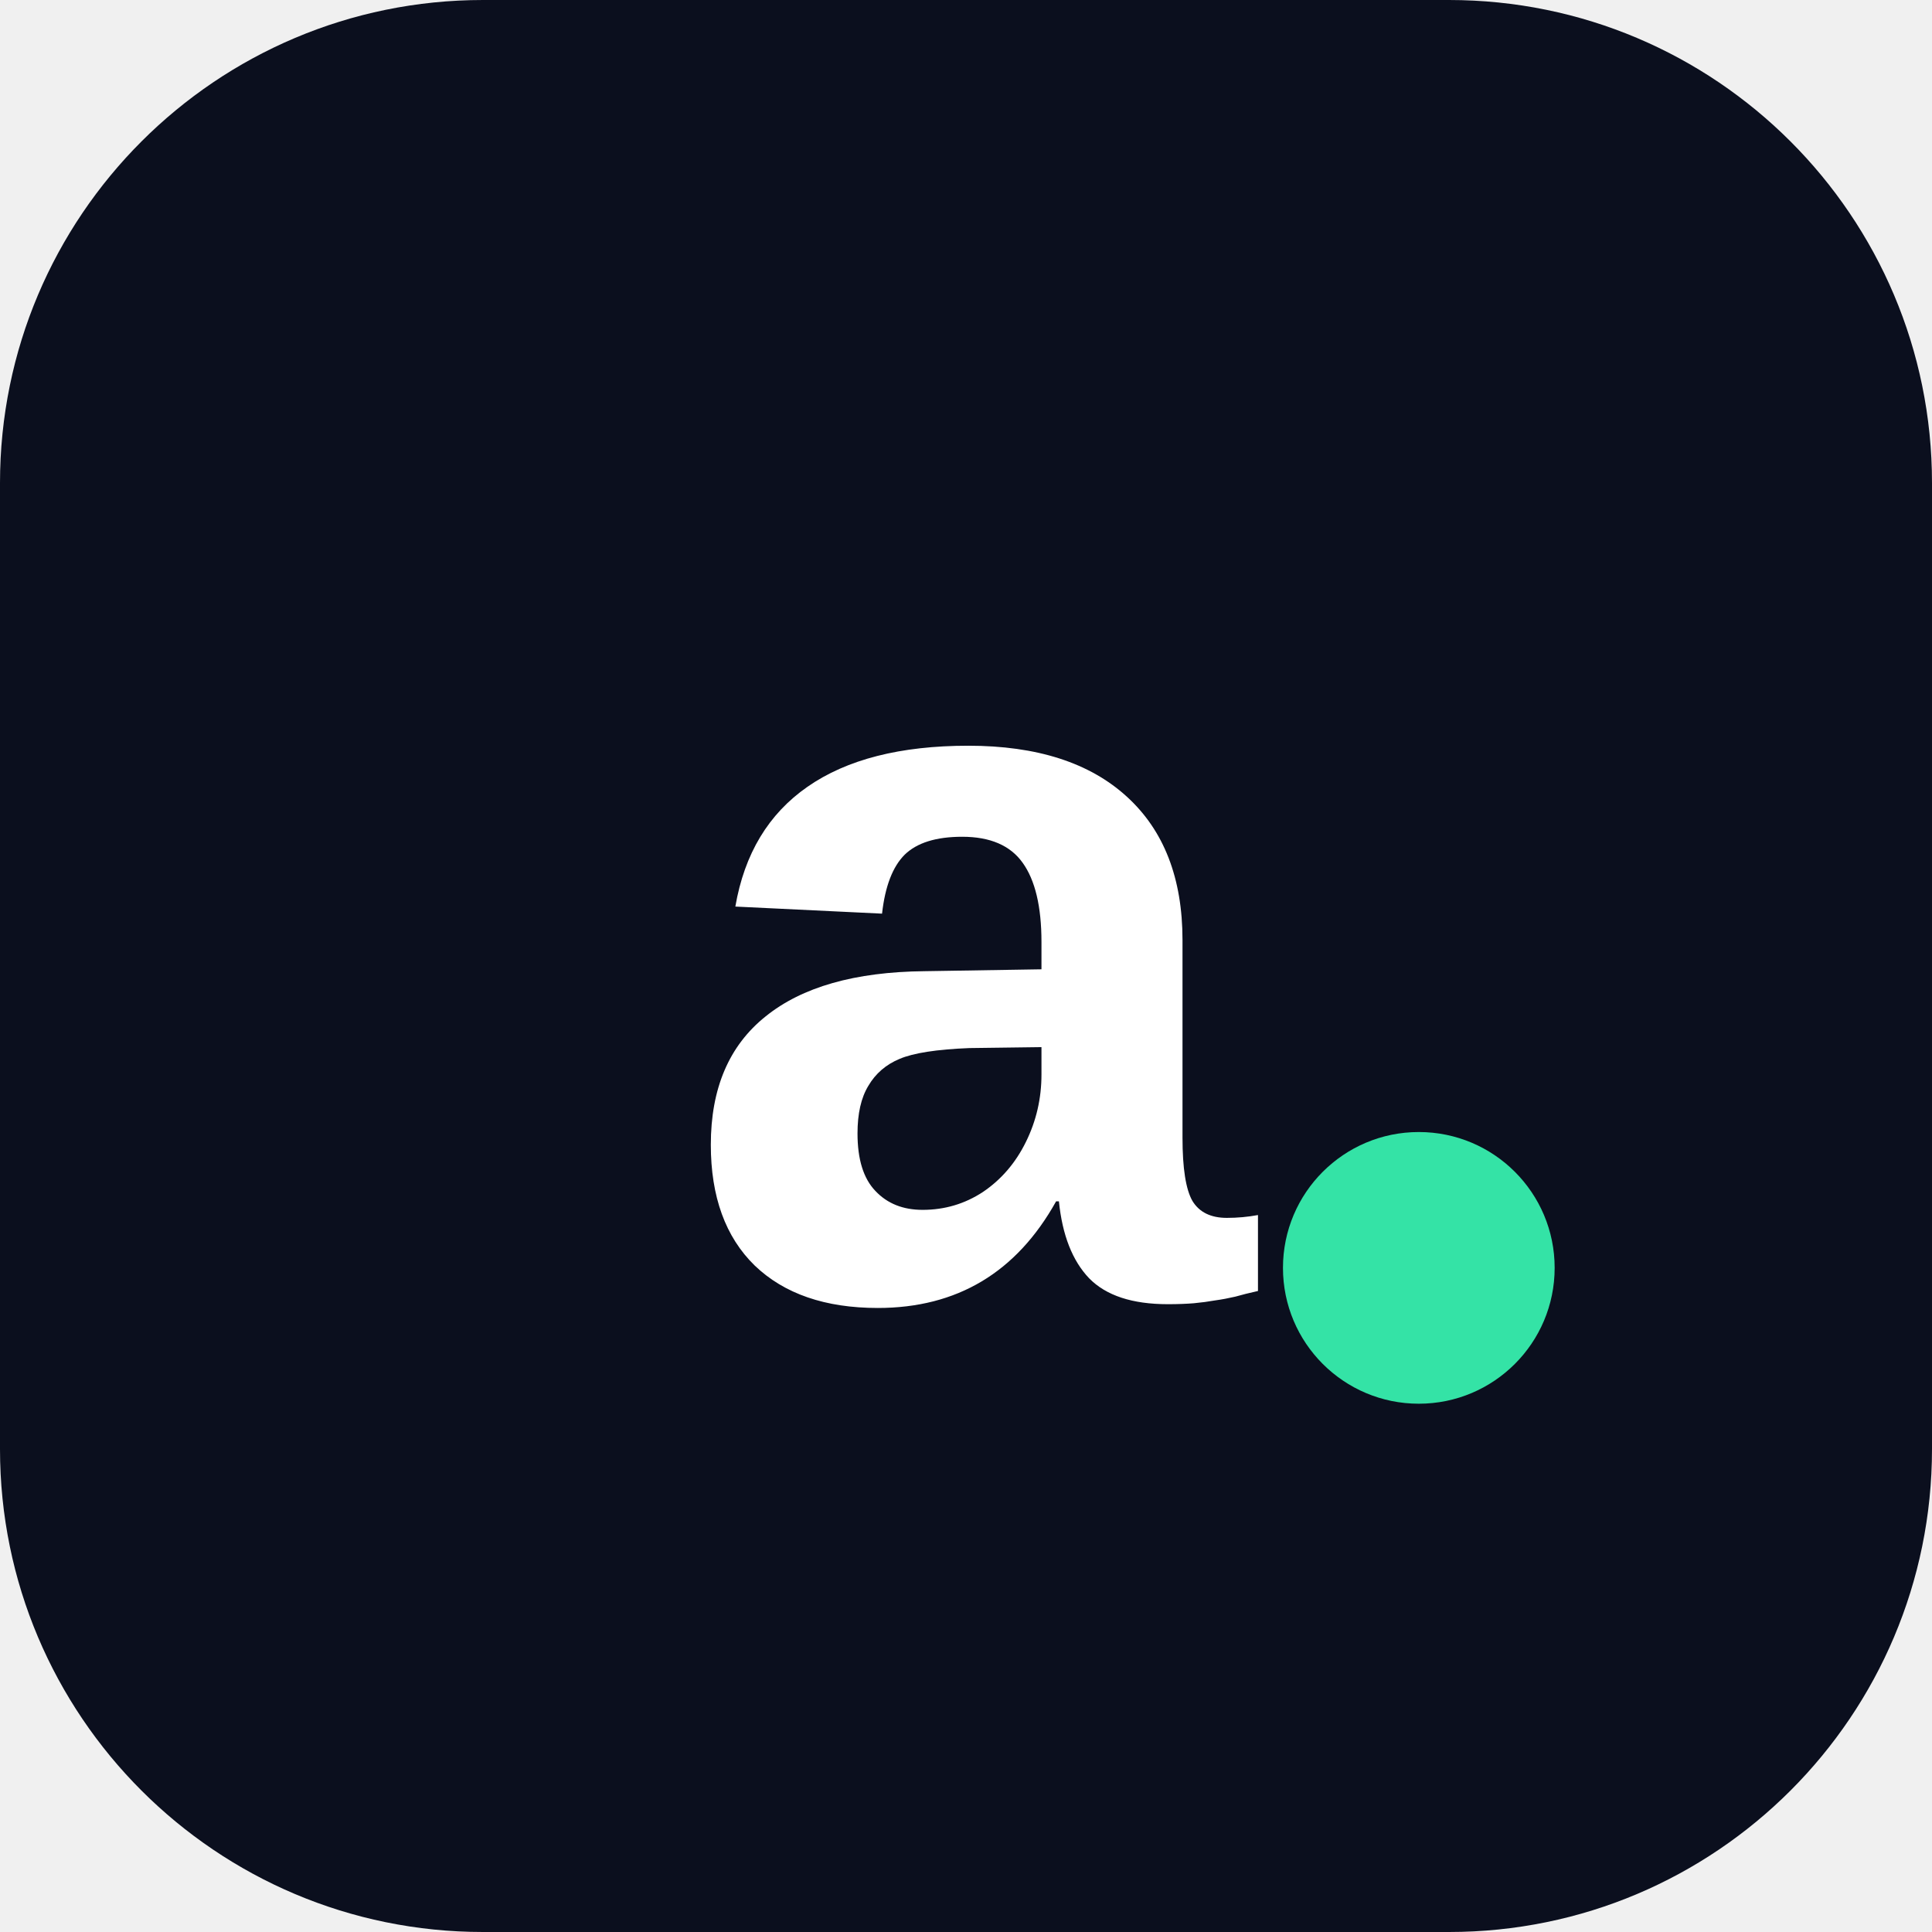
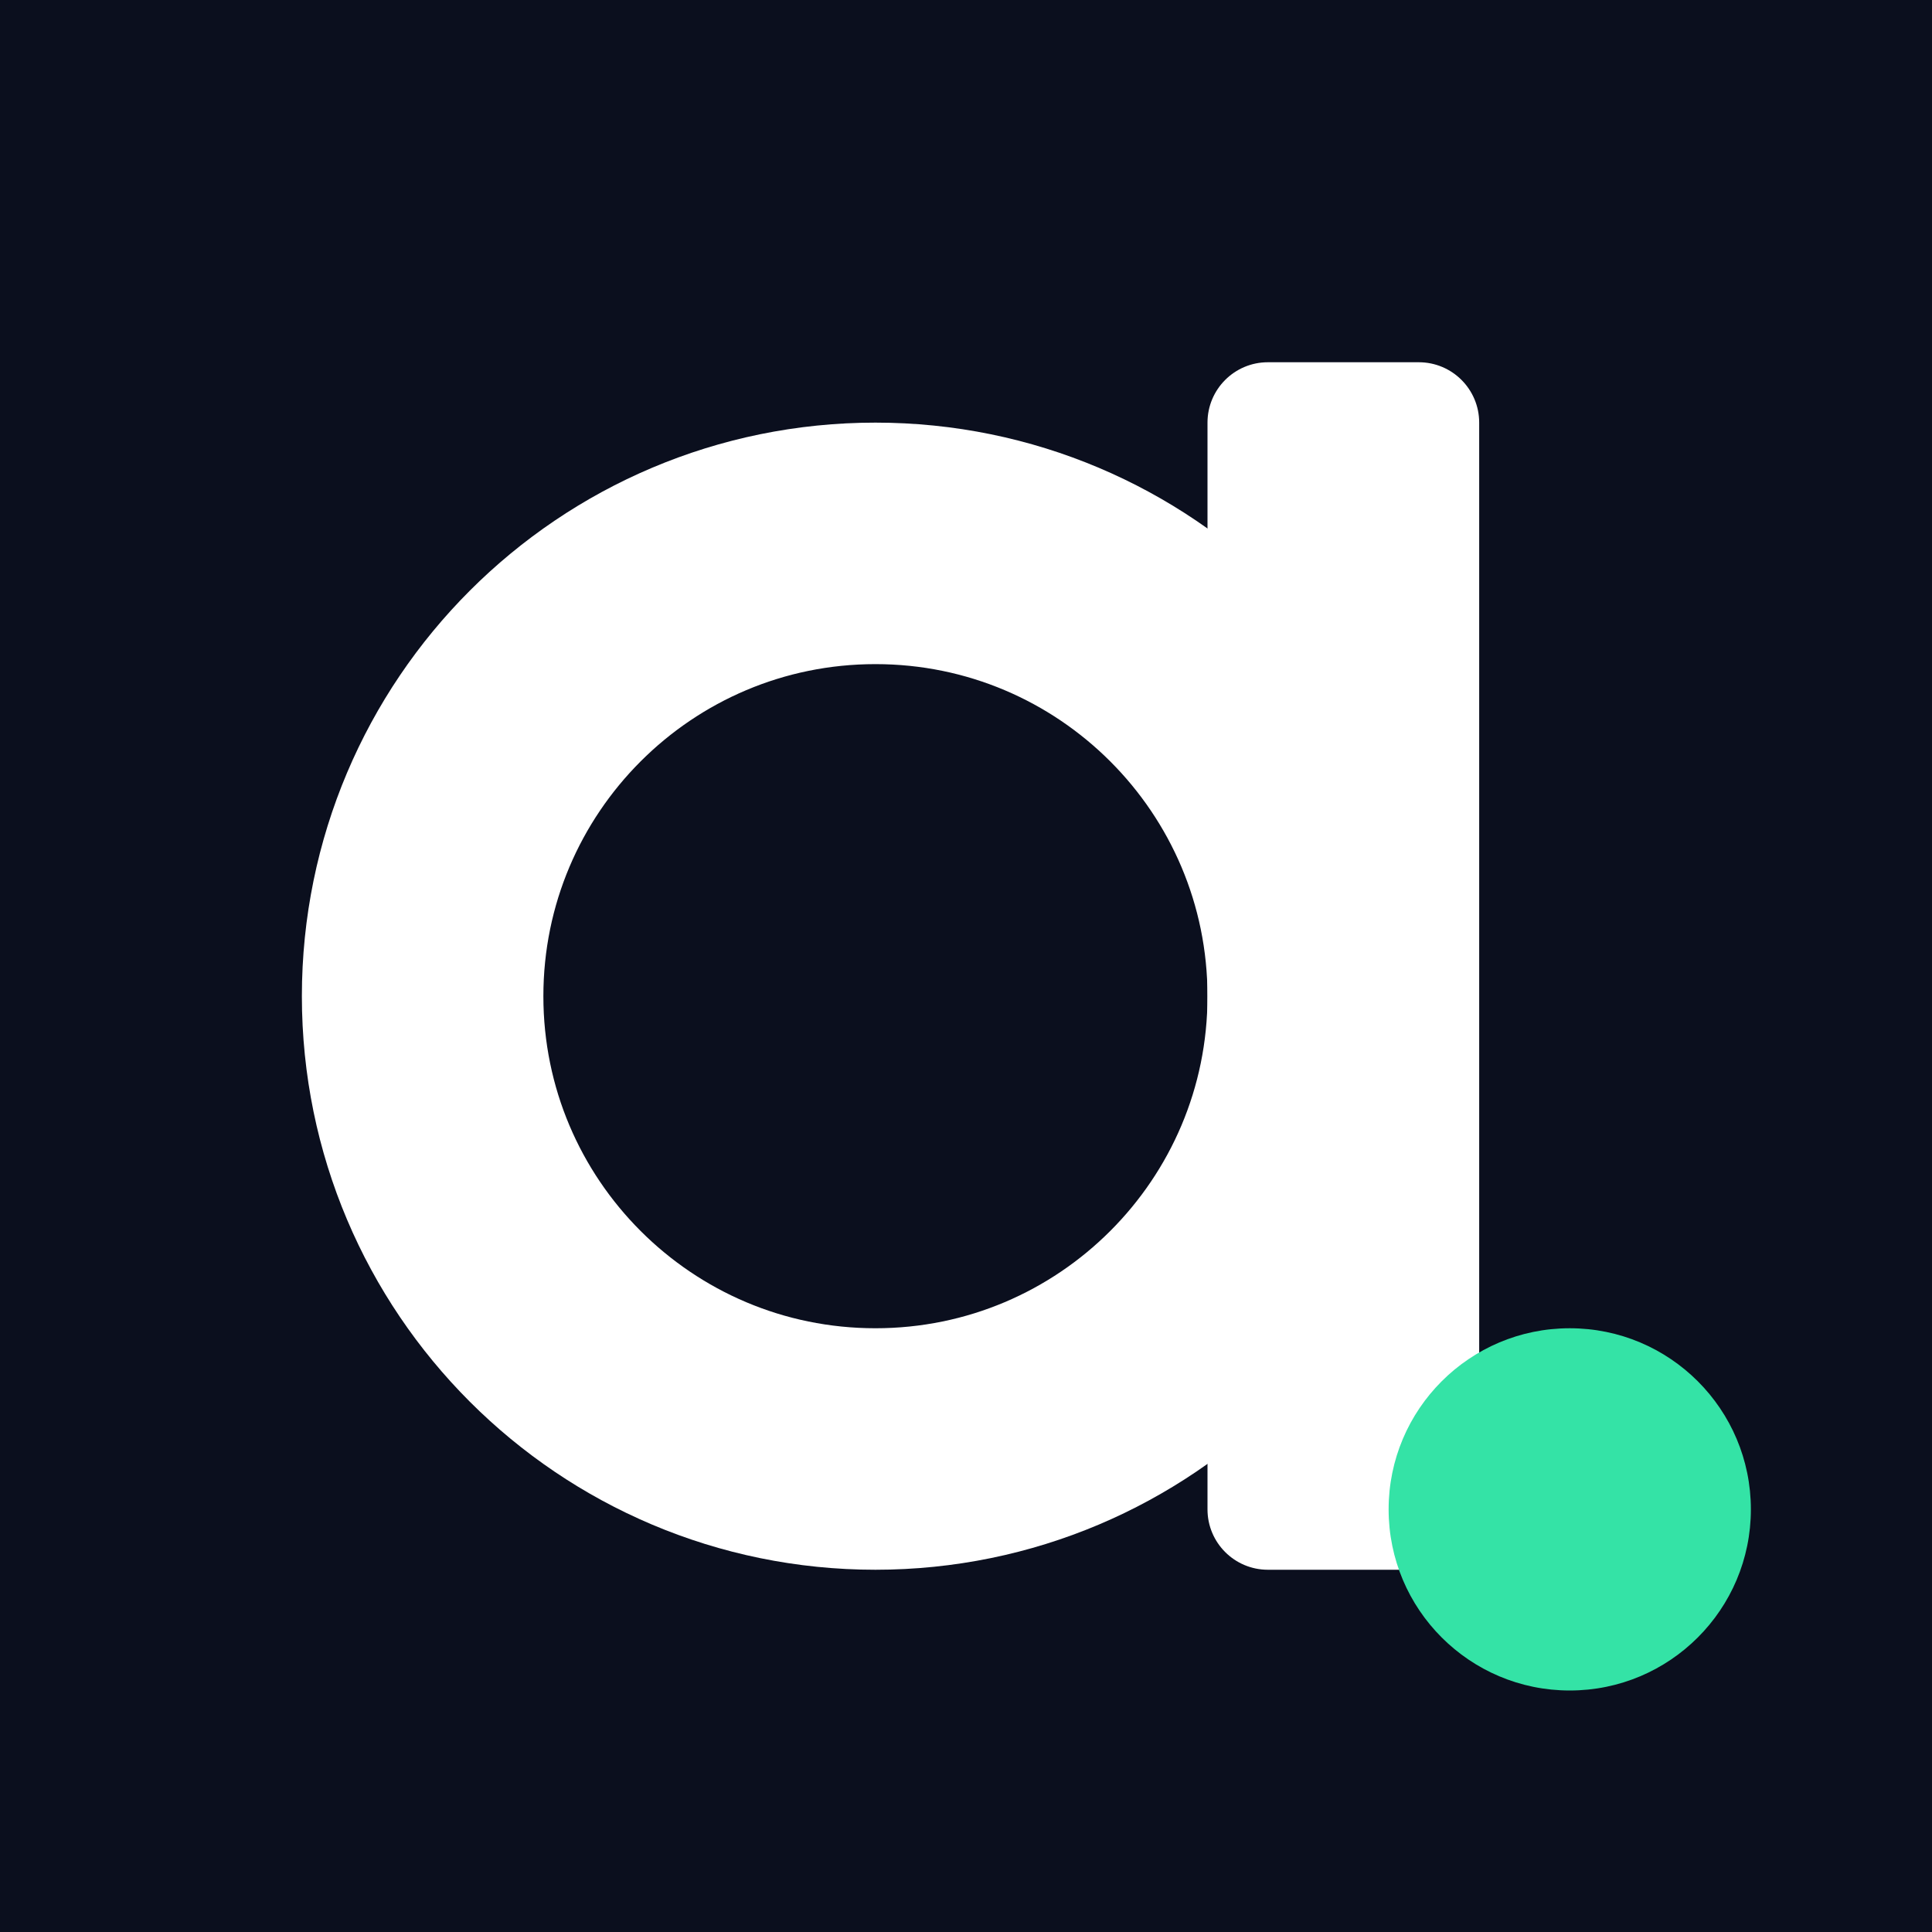
<svg xmlns="http://www.w3.org/2000/svg" viewBox="0 0 64 64">
-   <rect width="64" height="64" rx="16" fill="#0B0F1E" />
-   <path d="M40 24.5c-2.2-2.3-5.3-3.5-8.6-3.5-6.7 0-11.4 4.800-11.400 11.200S24.700 43.500 31.400 43.500c3.300 0 6.400-1.300 8.600-3.600V43h5V21h-5z" fill="none" />
-   <text x="32" y="43" text-anchor="middle" font-family="Arial,Helvetica,sans-serif" font-weight="800" font-size="34" fill="#fff">a</text>
-   <circle cx="47" cy="42" r="4.500" fill="#34E3A6" />
+   <rect width="64" height="64" fill="#0B0F1E" />
+   <circle cx="29" cy="33" r="15" fill="none" stroke="#fff" stroke-width="8" />
+   <rect x="40" y="12" width="9" height="40" rx="2" fill="#fff" />
+   <circle cx="52" cy="50" r="6" fill="#34E3A6" />
</svg>
